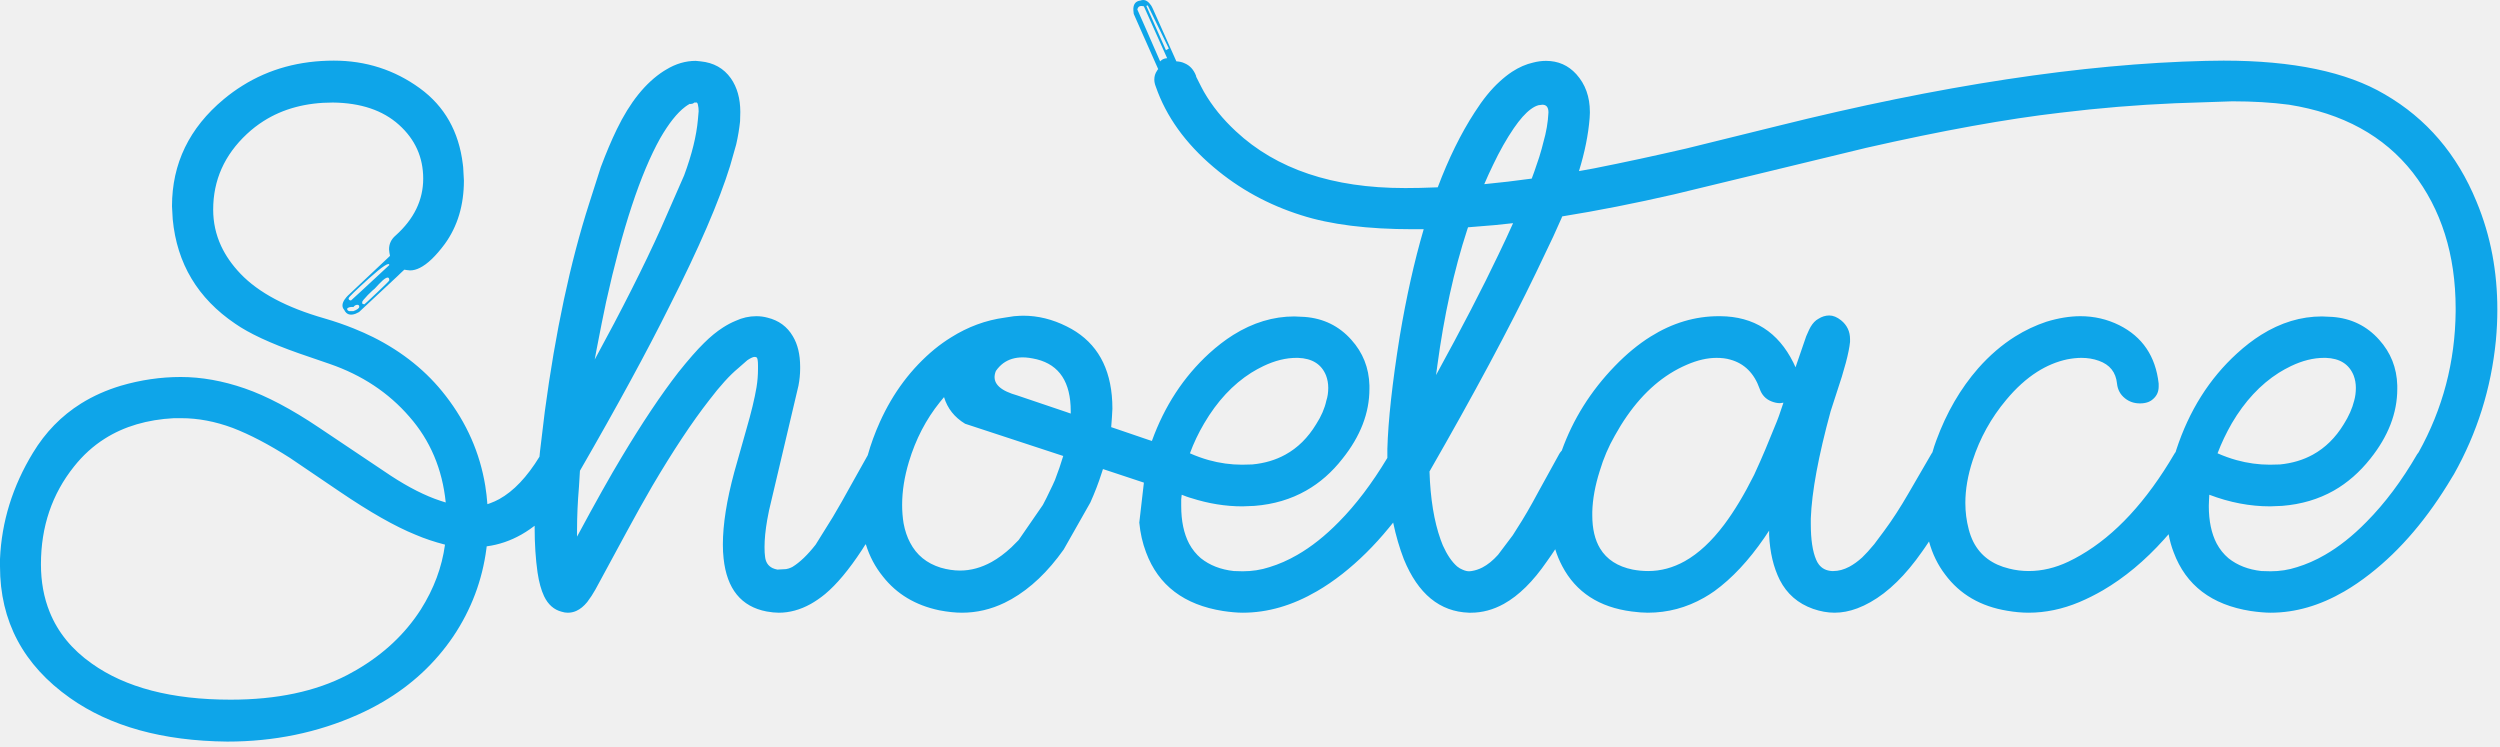
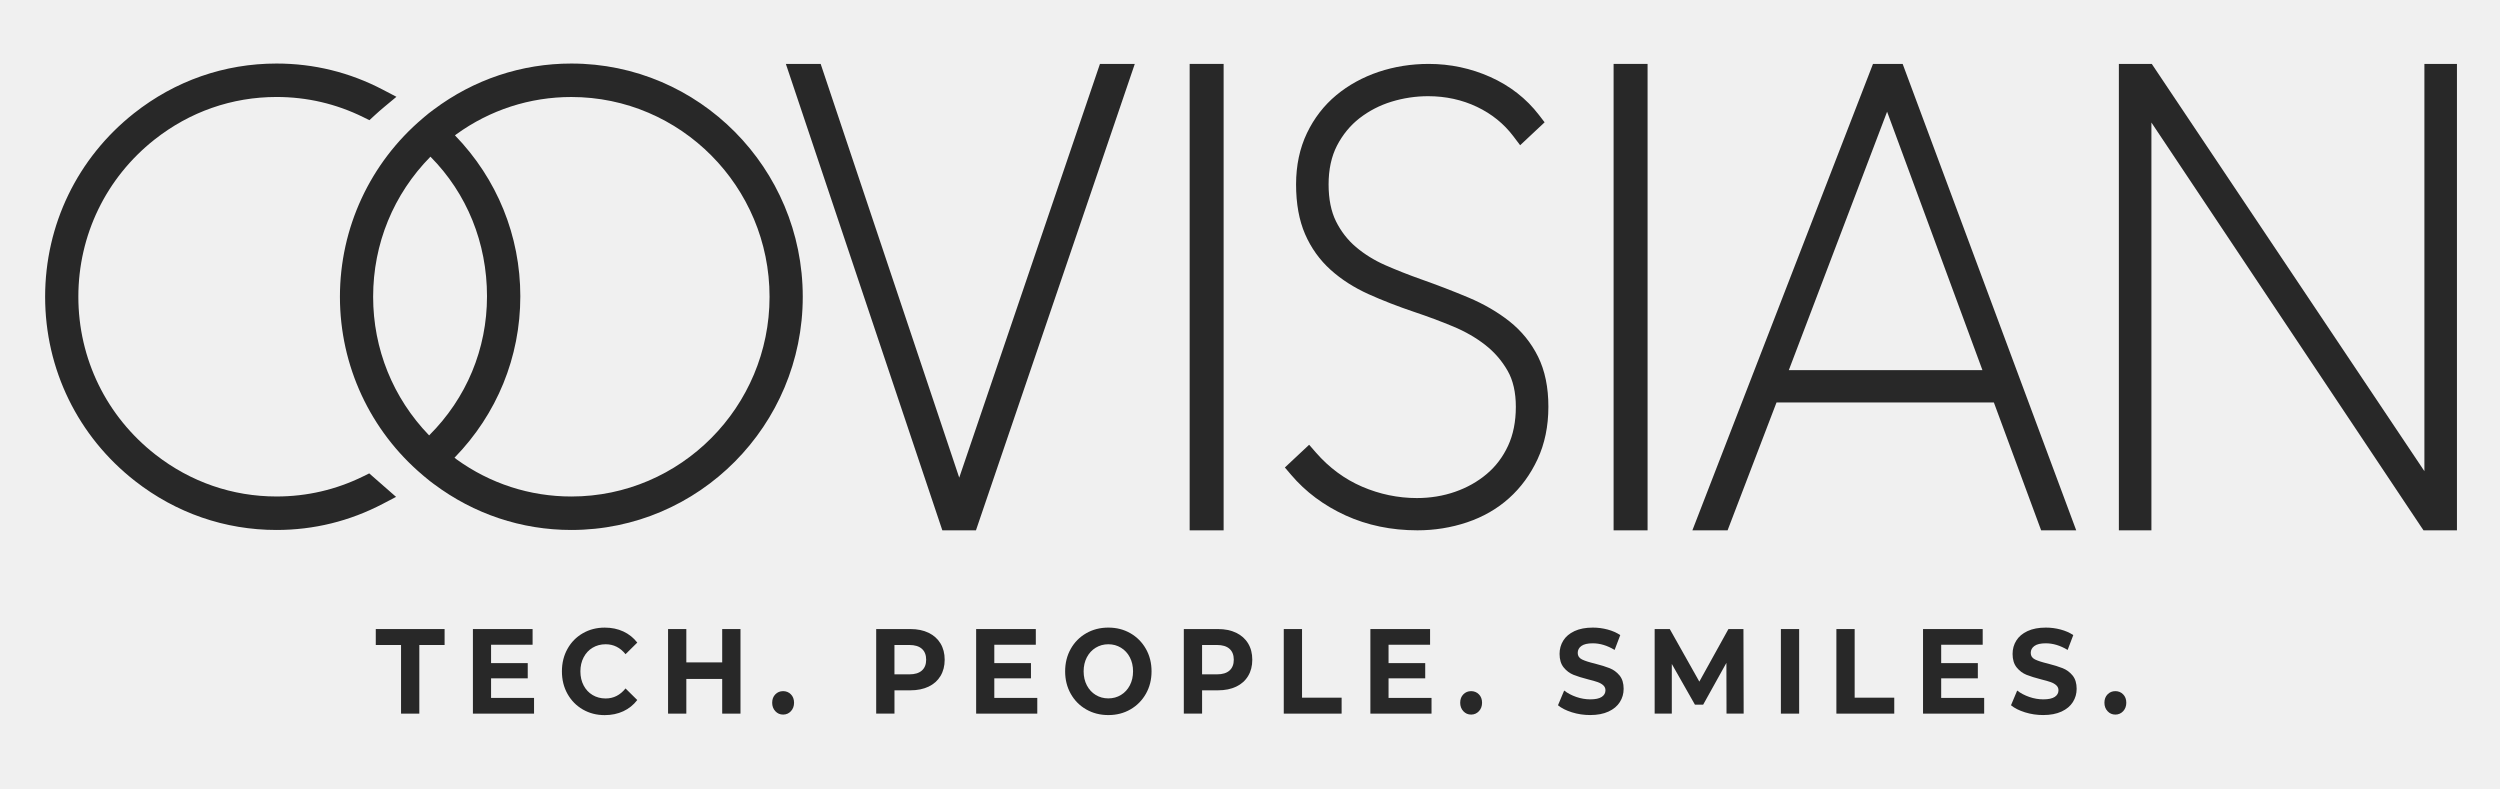
- <svg xmlns="http://www.w3.org/2000/svg" viewBox="0 0 516 154" version="1.1">
-   <g stroke="none" stroke-width="1" fill="none" fill-rule="evenodd">
-     <g fill-rule="nonzero" fill="#0ea5e9">
-       <path d="M374.875,66.088 C375.012,65.987 375.153,65.896 375.3,65.813 C376.033,65.347 376.783,65.113 377.55,65.113 C378.35,65.113 379.166,65.446 380,66.113 C381.233,67.113 381.85,68.413 381.85,70.013 L381.85,70.563 C381.794,71.119 381.695,71.752 381.55,72.463 C381.261,73.907 380.794,75.673 380.15,77.763 L377.85,84.863 C375.317,94.13 373.951,101.513 373.75,107.013 L373.75,108.163 C373.75,111.362 374.116,113.812 374.85,115.513 C375.002,115.884 375.185,116.209 375.4,116.488 C376.03,117.331 376.93,117.789 378.1,117.863 L378.4,117.863 C379.468,117.863 380.56,117.572 381.675,116.988 C382.553,116.522 383.445,115.881 384.35,115.063 C385.05,114.397 385.883,113.48 386.85,112.313 L388.9,109.563 C390.534,107.363 392.217,104.763 393.951,101.763 L398.65,93.663 C398.717,93.562 398.784,93.463 398.85,93.362 C399.083,92.529 399.35,91.713 399.65,90.913 C401.751,85.18 404.633,80.213 408.3,76.013 C410.656,73.35 413.206,71.158 415.95,69.438 C417.976,68.173 420.11,67.165 422.349,66.413 C424.849,65.646 427.2,65.263 429.399,65.263 C432.233,65.263 434.899,65.88 437.399,67.113 C442.2,69.513 444.916,73.53 445.549,79.163 L445.549,79.763 L445.549,79.888 C445.523,80.862 445.172,81.654 444.499,82.263 C444.182,82.58 443.807,82.822 443.374,82.988 C442.887,83.172 442.328,83.263 441.699,83.263 C440.499,83.263 439.466,82.913 438.598,82.213 C437.631,81.446 437.081,80.43 436.949,79.163 C436.716,76.83 435.466,75.263 433.199,74.463 C432.098,74.063 430.898,73.863 429.598,73.863 C428.732,73.863 427.765,73.963 426.699,74.163 C424.532,74.622 422.448,75.489 420.449,76.763 C418.229,78.18 416.113,80.096 414.098,82.513 C410.965,86.246 408.648,90.43 407.148,95.063 C406.148,98.129 405.648,101.046 405.648,103.813 C405.648,105.68 405.881,107.497 406.348,109.263 C406.592,110.195 406.909,111.053 407.298,111.838 C408.751,114.684 411.218,116.526 414.698,117.362 C415.998,117.696 417.347,117.862 418.748,117.862 C421.481,117.862 424.215,117.213 426.948,115.913 C427.792,115.511 428.626,115.069 429.448,114.588 C436.582,110.466 443.032,103.49 448.798,93.663 C448.864,93.529 448.948,93.413 449.048,93.312 C449.081,93.146 449.131,92.979 449.198,92.812 C451.831,84.779 455.998,78.162 461.698,72.962 C463.338,71.459 465.005,70.176 466.698,69.112 C470.738,66.579 474.922,65.312 479.248,65.312 L481.448,65.412 C485.314,65.712 488.514,67.279 491.048,70.112 C493.449,72.77 494.699,75.92 494.798,79.562 L494.798,80.012 L494.798,80.262 C494.798,85.229 492.948,90.029 489.248,94.662 C487.043,97.449 484.526,99.649 481.698,101.262 C478.537,103.045 474.986,104.095 471.048,104.412 L468.548,104.512 C464.381,104.512 460.198,103.712 455.998,102.112 L455.948,103.062 L455.897,104.413 C455.897,107.527 456.439,110.119 457.522,112.187 C458.155,113.366 458.963,114.375 459.948,115.212 C461.781,116.679 464.048,117.562 466.748,117.861 L468.647,117.912 C470.547,117.912 472.364,117.628 474.097,117.061 C476.035,116.472 477.952,115.63 479.847,114.537 C482.768,112.86 485.634,110.585 488.448,107.712 C492.248,103.878 495.731,99.229 498.897,93.762 C498.998,93.628 499.097,93.495 499.198,93.362 C504.198,84.396 506.748,74.695 506.847,64.262 L506.847,63.712 C506.847,52.579 503.897,43.212 497.997,35.612 C492.063,28.045 483.547,23.379 472.447,21.612 C468.913,21.145 465.013,20.912 460.747,20.912 L448.947,21.312 C441.113,21.645 433.23,22.295 425.297,23.262 C414.264,24.529 400.897,26.945 385.197,30.512 L345.547,40.112 C337.413,41.979 329.714,43.495 322.447,44.662 C322.38,44.817 322.313,44.975 322.247,45.137 C321.759,46.246 321.209,47.471 320.597,48.812 L316.997,56.362 C311.497,67.762 304.181,81.412 295.047,97.312 C295.228,102.921 295.994,107.613 297.347,111.387 C297.492,111.792 297.642,112.184 297.797,112.562 C298.663,114.496 299.647,115.946 300.747,116.913 C301.113,117.213 301.514,117.446 301.947,117.612 C302.413,117.812 302.846,117.913 303.247,117.913 L303.747,117.862 C304.493,117.745 305.226,117.503 305.947,117.137 C307.061,116.561 308.144,115.686 309.197,114.512 L312.247,110.462 L313.097,109.111 C314.464,107.011 315.948,104.462 317.547,101.462 L321.847,93.662 C321.981,93.429 322.147,93.212 322.347,93.012 C324.681,86.512 328.33,80.696 333.297,75.562 C335.697,73.078 338.164,71.044 340.697,69.462 C345.171,66.662 349.854,65.262 354.747,65.262 L355.097,65.262 C361.985,65.325 367.001,68.517 370.147,74.837 C370.299,75.154 370.45,75.479 370.597,75.812 L372.797,69.412 L373.397,68.062 C373.804,67.201 374.296,66.542 374.875,66.088 Z M347.725,115.838 C350.551,114.257 353.26,111.748 355.85,108.313 C357.951,105.513 360.017,102.08 362.05,98.013 C362.984,95.98 363.75,94.246 364.35,92.813 L366.3,88.063 C366.9,86.664 367.5,85.013 368.1,83.113 L367.4,83.214 C366.8,83.214 366.184,83.08 365.55,82.814 C364.416,82.347 363.633,81.498 363.2,80.264 C362.066,77.031 360.033,75.014 357.099,74.214 C356.299,73.981 355.366,73.864 354.299,73.864 C352.399,73.864 350.365,74.331 348.199,75.264 C346.981,75.784 345.806,76.4 344.674,77.114 C340.27,79.898 336.479,84.164 333.299,89.914 C331.999,92.181 330.966,94.597 330.199,97.164 C329.232,100.197 328.716,103.03 328.648,105.664 L328.648,106.363 C328.648,109.139 329.182,111.415 330.249,113.188 C331.622,115.468 333.872,116.926 336.999,117.563 C338.065,117.763 339.132,117.863 340.199,117.863 C342.793,117.862 345.302,117.188 347.725,115.838 Z M397.325,112.987 C397.134,113.262 396.942,113.538 396.75,113.812 C393.337,118.703 389.771,122.195 386.05,124.288 C385.161,124.795 384.261,125.221 383.35,125.562 C381.75,126.163 380.184,126.462 378.65,126.462 C377.217,126.462 375.734,126.195 374.201,125.662 C371.1,124.561 368.817,122.578 367.35,119.712 C366.05,117.111 365.317,114.028 365.15,110.462 L365.15,109.512 C364.819,110.022 364.486,110.522 364.15,111.012 C360.909,115.717 357.475,119.384 353.85,122.012 C353.154,122.5 352.446,122.95 351.725,123.362 C348.097,125.429 344.222,126.463 340.1,126.463 C339.166,126.463 338.067,126.379 336.8,126.213 C330.067,125.346 325.283,122.23 322.45,116.862 C321.849,115.729 321.366,114.562 321,113.362 C320.729,113.783 320.463,114.183 320.2,114.562 C319.878,115.041 319.56,115.492 319.25,115.913 C316.431,120.016 313.48,122.924 310.399,124.638 C308.2,125.855 305.933,126.463 303.599,126.463 L303.2,126.463 C297.166,126.263 292.683,122.579 289.75,115.413 C288.85,113.079 288.116,110.562 287.55,107.862 C287.255,108.236 286.955,108.602 286.65,108.963 C283.646,112.628 280.446,115.795 277.05,118.463 C275.303,119.833 273.553,121.025 271.8,122.038 C266.728,124.987 261.627,126.463 256.5,126.463 C255.367,126.463 254.017,126.346 252.45,126.112 C244.384,124.845 239.083,120.812 236.55,114.012 C235.817,112.078 235.35,110.029 235.15,107.862 L236.1,99.612 L227.65,96.812 C227.565,97.093 227.473,97.376 227.375,97.663 C226.732,99.678 225.957,101.694 225.05,103.713 L219.55,113.413 C216.304,117.998 212.713,121.415 208.775,123.663 C208.305,123.928 207.83,124.178 207.35,124.413 C204.517,125.779 201.583,126.463 198.55,126.463 C197.15,126.463 195.583,126.296 193.85,125.963 C188.95,124.93 185.083,122.612 182.25,119.013 C180.65,117.046 179.466,114.813 178.7,112.313 C178.634,112.379 178.567,112.463 178.5,112.563 C178.296,112.884 178.096,113.201 177.9,113.513 C175.22,117.596 172.686,120.629 170.3,122.613 C169.314,123.421 168.322,124.104 167.325,124.664 C165.158,125.863 162.966,126.464 160.75,126.464 C160.017,126.464 159.183,126.38 158.25,126.214 C152.983,125.214 150.017,121.564 149.35,115.264 C149.25,114.364 149.2,113.414 149.2,112.414 C149.2,108.247 149.983,103.264 151.55,97.464 L154.05,88.613 C155.05,85.18 155.75,82.28 156.15,79.914 C156.35,78.68 156.45,77.43 156.45,76.164 L156.45,75.464 C156.45,74.43 156.35,73.864 156.15,73.764 C156.017,73.697 155.883,73.664 155.75,73.664 C155.45,73.664 154.966,73.881 154.3,74.314 L154.175,74.414 L152.35,76.014 C150.617,77.447 148.634,79.63 146.4,82.564 C142.833,87.13 138.9,93.064 134.6,100.364 C132.9,103.298 131.167,106.398 129.4,109.665 L122.9,121.665 C122.4,122.564 121.833,123.432 121.2,124.265 C120.498,125.123 119.748,125.732 118.95,126.09 C118.392,126.34 117.809,126.465 117.2,126.465 C116.767,126.465 116.35,126.399 115.95,126.265 C114.35,125.865 113.134,124.798 112.3,123.065 C111.7,121.798 111.25,120.166 110.95,118.166 C110.55,115.365 110.35,112.266 110.35,108.865 L110.35,108.515 C110.019,108.77 109.686,109.012 109.35,109.24 C108.792,109.629 108.225,109.987 107.65,110.315 C105.369,111.616 102.969,112.432 100.45,112.765 C100.432,112.915 100.415,113.066 100.4,113.215 C99.548,119.776 97.265,125.825 93.55,131.364 C89.782,136.912 84.924,141.421 78.975,144.889 C77.35,145.844 75.642,146.719 73.85,147.514 C65.55,151.214 56.567,153.064 46.9,153.064 C33.567,152.931 22.75,149.931 14.45,144.064 C4.816,137.263 0,128.213 0,116.913 L0,115.362 C0.333,107.663 2.6,100.362 6.8,93.463 C9.369,89.215 12.677,85.823 16.725,83.288 C19.194,81.746 21.935,80.52 24.95,79.612 C29.05,78.412 33.167,77.812 37.3,77.812 C41.567,77.812 45.967,78.596 50.5,80.163 C55.033,81.729 60.15,84.43 65.85,88.263 L80.7,98.213 C84.389,100.623 87.79,102.34 90.9,103.362 C91.268,103.492 91.635,103.609 92,103.713 C91.3,96.813 88.8,90.913 84.5,86.013 C80.2,81.046 74.716,77.413 68.05,75.113 L61.65,72.913 C55.783,70.847 51.417,68.813 48.55,66.813 C40.817,61.58 36.517,54.396 35.65,45.263 L35.5,42.563 C35.5,33.763 39.066,26.396 46.2,20.463 C47.443,19.428 48.735,18.495 50.075,17.663 C55.57,14.23 61.845,12.513 68.9,12.513 C75.5,12.513 81.417,14.413 86.65,18.213 C91.757,21.93 94.716,27.155 95.525,33.888 C95.554,34.093 95.579,34.301 95.6,34.513 L95.75,37.263 C95.75,42.363 94.433,46.73 91.8,50.363 C89.934,52.874 88.217,54.515 86.65,55.288 C85.955,55.638 85.289,55.813 84.65,55.813 C84.216,55.78 83.817,55.73 83.45,55.663 L82.75,56.313 L82,57.038 L74.1,64.413 C73.846,64.554 73.604,64.671 73.375,64.763 C72.268,65.171 71.493,64.904 71.05,63.963 C70.517,63.363 70.567,62.613 71.2,61.713 L71.25,61.663 C71.383,61.463 71.566,61.246 71.8,61.013 L80.5,52.813 C80.4,52.38 80.333,51.93 80.3,51.463 C80.3,50.33 80.75,49.38 81.65,48.613 C85.45,45.213 87.35,41.296 87.35,36.863 C87.35,32.463 85.683,28.763 82.35,25.763 C79.017,22.763 74.467,21.23 68.7,21.163 C63.18,21.163 58.413,22.438 54.4,24.988 C53.181,25.76 52.031,26.652 50.95,27.663 C46.317,31.996 44,37.196 44,43.263 C44,45.896 44.542,48.388 45.625,50.738 C46.565,52.768 47.907,54.693 49.65,56.513 C53.383,60.413 59.15,63.48 66.95,65.713 C69.078,66.329 71.111,67.029 73.05,67.813 C74.421,68.367 75.746,68.959 77.025,69.588 C83.161,72.667 88.152,76.708 92,81.713 C96.324,87.3 99.04,93.467 100.15,100.213 C100.355,101.476 100.505,102.759 100.6,104.063 C100.796,104.002 100.988,103.936 101.175,103.863 C101.811,103.633 102.436,103.349 103.05,103.013 C106.017,101.369 108.783,98.453 111.35,94.263 C111.384,93.93 111.417,93.579 111.45,93.213 L112.45,84.913 C114.65,68.479 117.7,54.179 121.6,42.013 L124,34.513 C125.1,31.58 126.2,28.98 127.3,26.713 C130.015,21.09 133.249,17.074 137,14.663 C137.168,14.562 137.334,14.462 137.5,14.363 C139.466,13.163 141.5,12.563 143.6,12.563 L144.6,12.663 C147.3,12.93 149.384,14.097 150.85,16.163 C152.15,18.03 152.8,20.347 152.8,23.113 L152.75,25.063 C152.583,26.63 152.316,28.213 151.95,29.813 L150.7,34.213 C148.433,41.546 144.267,51.196 138.2,63.163 C133.634,72.363 127.467,83.697 119.7,97.163 L119.5,100.463 C119.233,103.563 119.1,106.579 119.1,109.513 L119.1,110.763 C122.9,103.697 125.967,98.23 128.3,94.363 C132.533,87.297 136.433,81.464 140,76.863 C142.1,74.23 143.867,72.213 145.3,70.813 C146.595,69.519 147.895,68.452 149.2,67.613 C150.081,67.042 150.965,66.575 151.85,66.213 C153.217,65.58 154.634,65.263 156.1,65.263 C156.9,65.263 157.667,65.363 158.4,65.563 C160.733,66.13 162.483,67.413 163.65,69.413 C164.641,71.065 165.141,73.14 165.15,75.638 L165.15,75.713 L165.15,76.113 C165.15,77.246 165.033,78.413 164.8,79.613 L159.15,103.563 C158.85,104.73 158.583,105.98 158.35,107.313 C157.983,109.447 157.8,111.296 157.8,112.863 C157.8,113.763 157.833,114.414 157.9,114.813 C158.003,115.995 158.527,116.811 159.475,117.263 C159.766,117.394 160.091,117.494 160.45,117.563 L162.25,117.463 C162.605,117.397 162.914,117.305 163.175,117.188 C163.314,117.138 163.439,117.08 163.55,117.013 C165.083,116.079 166.683,114.546 168.35,112.413 L171.9,106.713 C173.167,104.579 174.4,102.413 175.6,100.213 L179.1,93.963 C179.733,91.696 180.567,89.413 181.6,87.112 C184.333,81.046 188.1,76.029 192.9,72.062 C194.009,71.16 195.143,70.351 196.3,69.637 C199.783,67.447 203.467,66.088 207.35,65.562 L209.3,65.262 C210.167,65.195 210.8,65.162 211.2,65.162 C214.233,65.162 217.217,65.895 220.15,67.362 C225.722,70.104 228.83,74.854 229.475,81.612 C229.558,82.494 229.6,83.411 229.6,84.362 L229.5,86.163 C229.466,86.829 229.417,87.496 229.35,88.163 L231.125,88.763 L237.05,90.788 L237.75,91.013 C240.35,83.813 244.283,77.796 249.55,72.963 C251.186,71.473 252.844,70.197 254.525,69.138 C258.601,66.588 262.809,65.313 267.15,65.313 L269.3,65.413 C273.166,65.713 276.366,67.28 278.9,70.113 C281.302,72.771 282.552,75.921 282.65,79.563 L282.65,80.013 L282.65,80.263 C282.65,85.23 280.8,90.03 277.1,94.663 C274.917,97.462 272.41,99.662 269.576,101.263 C266.433,103.047 262.892,104.098 258.951,104.413 L256.451,104.513 C252.951,104.513 249.434,103.947 245.901,102.813 C245.768,102.78 245.651,102.747 245.551,102.713 L244.951,102.513 C244.584,102.379 244.234,102.246 243.901,102.113 L243.901,102.164 C243.856,102.388 243.823,102.687 243.801,103.063 L243.801,103.664 L243.801,104.414 C243.801,107.528 244.343,110.12 245.426,112.188 C246.059,113.367 246.867,114.376 247.851,115.213 C249.684,116.68 251.951,117.563 254.651,117.862 L256.501,117.913 C258.435,117.913 260.268,117.629 262.001,117.062 C263.939,116.473 265.855,115.631 267.751,114.538 C270.671,112.861 273.538,110.586 276.351,107.713 C279.851,104.18 283.185,99.779 286.351,94.513 L286.351,92.663 C286.518,86.763 287.368,79.029 288.901,69.463 C290.268,61.296 291.918,53.913 293.851,47.313 L291.651,47.313 C282.252,47.313 274.551,46.347 268.551,44.413 C261.784,42.28 255.768,38.98 250.501,34.513 C244.668,29.58 240.684,24.03 238.551,17.863 C238.351,17.363 238.251,16.88 238.251,16.413 C238.251,15.746 238.434,15.146 238.801,14.613 C238.868,14.48 238.951,14.363 239.051,14.263 L238.551,13.138 L236.376,8.238 L235.851,7.063 L234.001,2.863 C233.956,2.606 233.93,2.364 233.926,2.138 C233.895,1.54 233.995,1.074 234.226,0.738 C234.469,0.38 234.86,0.172 235.401,0.113 C236.168,-0.187 236.868,0.113 237.501,1.013 L237.551,1.063 C237.684,1.263 237.818,1.513 237.951,1.813 L242.801,12.663 C243.468,12.696 244.034,12.83 244.501,13.063 C245.567,13.497 246.351,14.347 246.851,15.613 L246.901,15.863 C247.768,17.596 248.301,18.63 248.501,18.963 C250.168,21.863 252.368,24.58 255.101,27.113 C263.468,34.913 275.068,38.813 289.901,38.813 L290.252,38.813 C292.131,38.813 294.039,38.771 295.977,38.688 C296.232,38.684 296.49,38.675 296.752,38.663 C298.985,32.73 301.519,27.58 304.352,23.213 C306.052,20.546 307.769,18.429 309.502,16.863 C310.37,16.059 311.245,15.367 312.127,14.788 C313.55,13.867 314.991,13.242 316.452,12.913 C317.351,12.68 318.235,12.563 319.101,12.563 C321.601,12.563 323.685,13.48 325.351,15.313 C327.218,17.38 328.151,19.98 328.151,23.113 L328.151,23.313 L328.101,24.363 C327.834,27.763 327.101,31.413 325.901,35.313 C326.901,35.146 327.918,34.963 328.952,34.763 C329.035,34.746 329.118,34.73 329.202,34.713 C335.192,33.525 341.459,32.175 348.002,30.663 L366.852,26.013 C400.418,17.646 429.902,13.163 455.302,12.563 L458.952,12.513 C473.252,12.513 484.335,14.83 492.202,19.463 C500.835,24.463 507.151,31.846 511.151,41.613 C512.618,45.125 513.71,48.783 514.426,52.588 C515.11,56.23 515.451,60.005 515.451,63.913 C515.451,66.013 515.35,68.13 515.15,70.263 C514.184,80.129 511.3,89.329 506.501,97.863 C506.367,98.096 506.234,98.313 506.101,98.513 C501.134,106.879 495.485,113.53 489.151,118.463 C487.398,119.838 485.64,121.038 483.877,122.063 C478.823,124.997 473.748,126.463 468.651,126.463 C467.551,126.463 466.185,126.346 464.551,126.112 C456.485,124.845 451.185,120.812 448.651,114.012 C448.185,112.812 447.835,111.562 447.601,110.262 C447.297,110.615 446.99,110.964 446.676,111.312 C442.715,115.724 438.49,119.241 434.001,121.862 C432.434,122.768 430.833,123.568 429.201,124.262 C425.701,125.729 422.201,126.462 418.701,126.462 C417.301,126.462 415.834,126.328 414.301,126.062 C408.801,125.163 404.534,122.679 401.501,118.612 C399.968,116.612 398.851,114.329 398.15,111.762 C397.876,112.174 397.601,112.582 397.325,112.987 Z M461.6,94.963 C463.883,95.596 466.183,95.913 468.5,95.913 L470.6,95.862 C473.121,95.613 475.379,94.938 477.375,93.838 C479.926,92.438 482.051,90.346 483.75,87.563 C484.783,85.93 485.5,84.313 485.899,82.713 C486.132,81.879 486.25,80.996 486.25,80.063 C486.25,79.163 486.1,78.313 485.8,77.513 C484.866,75.18 482.95,73.963 480.05,73.863 L479.7,73.863 C477.5,73.863 475.217,74.429 472.849,75.563 C471.994,75.977 471.16,76.435 470.349,76.938 C466.551,79.349 463.318,82.824 460.649,87.363 C459.483,89.397 458.5,91.464 457.7,93.563 C458.992,94.131 460.292,94.597 461.6,94.963 Z M311.25,37.488 C312.597,37.331 313.964,37.156 315.35,36.963 C315.613,36.934 315.879,36.901 316.15,36.863 C316.35,36.363 316.534,35.863 316.701,35.363 L317.701,32.413 C318.1,31.113 318.384,30.097 318.551,29.363 C319.151,27.296 319.501,25.246 319.601,23.213 C319.601,22.146 319.185,21.613 318.351,21.613 L317.551,21.713 C317.041,21.849 316.508,22.124 315.951,22.538 C314.872,23.328 313.705,24.637 312.451,26.463 C310.951,28.663 309.534,31.163 308.201,33.963 C307.567,35.263 306.951,36.613 306.35,38.013 C307.958,37.86 309.592,37.686 311.25,37.488 Z M249.475,94.963 C251.756,95.596 254.048,95.913 256.35,95.913 L258.451,95.862 C260.999,95.627 263.282,94.952 265.301,93.838 C267.841,92.445 269.958,90.354 271.651,87.563 C272.718,85.897 273.418,84.28 273.752,82.713 C274.019,81.913 274.151,81.029 274.151,80.063 C274.151,79.163 274.002,78.313 273.702,77.513 C272.768,75.18 270.835,73.963 267.901,73.863 L267.601,73.863 C265.401,73.863 263.118,74.429 260.751,75.563 C259.895,75.977 259.062,76.435 258.251,76.938 C254.453,79.349 251.219,82.824 248.551,87.363 C247.351,89.397 246.368,91.464 245.601,93.563 C246.268,93.863 246.934,94.129 247.601,94.363 C248.223,94.585 248.848,94.785 249.475,94.963 Z M302.825,47.438 C300.111,55.747 298.053,65.122 296.649,75.563 L296.625,75.763 L296.399,77.413 C301.733,67.68 306.016,59.413 309.25,52.613 C310.35,50.346 311.366,48.163 312.3,46.063 C311.033,46.196 309.767,46.33 308.5,46.463 C306.6,46.63 304.767,46.779 303,46.913 C302.94,47.091 302.882,47.266 302.825,47.438 Z M208.85,81.263 C209.188,81.387 209.555,81.504 209.95,81.613 L220,85.013 L221,85.363 L221,84.863 C221,78.897 218.667,75.33 214,74.163 C212.867,73.896 211.9,73.763 211.1,73.763 C209.507,73.763 208.157,74.171 207.05,74.988 C206.487,75.41 205.987,75.936 205.55,76.563 C204.712,78.627 205.812,80.194 208.85,81.263 Z M236.775,6.538 L237.25,7.638 L239.45,12.663 C239.554,12.55 239.671,12.45 239.8,12.363 C240.103,12.154 240.47,12.037 240.9,12.013 L236.1,1.313 C235.7,1.213 235.4,1.213 235.2,1.313 C234.994,1.401 234.852,1.585 234.775,1.863 C234.766,1.891 234.758,1.924 234.75,1.963 L236.775,6.538 Z M236.6,1.213 L240.65,10.363 L241.25,10.013 L236.9,1.113 L236.6,1.213 Z M141.4,22.062 C139.741,23.318 138.025,25.484 136.25,28.562 C132.183,35.862 128.466,47.112 125.1,62.312 C124.55,64.888 123.884,68.222 123.1,72.312 C122.99,72.925 122.873,73.558 122.75,74.212 C128.383,63.879 132.933,54.862 136.4,47.162 L141.2,36.212 C142.8,31.912 143.75,28.062 144.05,24.662 L144.2,22.962 C144.2,22.462 144.15,22.012 144.05,21.612 L144,21.412 L143.85,21.162 L143.3,21.162 L143.2,21.262 L142.9,21.412 L142.5,21.462 L142.4,21.462 L142.4,21.412 C142.069,21.592 141.736,21.809 141.4,22.062 Z M80.35,57.863 C80.35,57.096 79.9,57.096 79,57.863 C78.566,58.263 78.017,58.83 77.35,59.563 C77.117,59.73 76.634,60.18 75.9,60.913 C75.133,61.713 74.75,62.196 74.75,62.363 L74.8,62.713 C75,62.779 75.133,62.813 75.2,62.813 C75.233,62.813 76.1,62.013 77.8,60.413 C79.5,58.813 80.35,57.963 80.35,57.863 Z M80.35,54.713 C80.35,54.046 78.95,54.963 76.15,57.463 C73.35,59.996 71.95,61.363 71.95,61.563 C71.95,61.863 72.117,62.013 72.45,62.013 C72.483,62.013 75.117,59.58 80.35,54.713 Z M74.15,63.312 C74.15,63.045 74.017,62.912 73.75,62.912 C73.45,62.912 73.183,63.062 72.95,63.362 C72.417,63.329 72.033,63.395 71.8,63.562 C71.7,63.629 71.65,63.695 71.65,63.762 C71.65,63.962 71.783,64.112 72.05,64.212 L72.95,64.212 C73.75,63.913 74.15,63.613 74.15,63.312 Z M10.25,126.312 C11.944,130.518 14.844,134.068 18.95,136.962 C25.917,141.929 35.467,144.412 47.6,144.412 C57.134,144.412 65.167,142.712 71.7,139.311 C72.35,138.971 72.984,138.621 73.6,138.261 C79.194,135 83.61,130.851 86.85,125.811 C89.55,121.544 91.217,117.078 91.85,112.412 C89.65,111.845 87.617,111.162 85.75,110.361 C81.55,108.662 76.333,105.695 70.1,101.462 L59.85,94.512 C55.517,91.745 51.567,89.679 48,88.312 C44.4,86.979 40.867,86.312 37.4,86.312 L35.9,86.312 C30.377,86.604 25.618,88.012 21.625,90.538 C19.244,92.043 17.136,93.952 15.3,96.263 C10.733,101.963 8.45,108.697 8.45,116.463 C8.45,120.073 9.05,123.356 10.25,126.312 Z M187.85,112.013 C189.172,114.555 191.272,116.272 194.15,117.163 C195.517,117.562 196.85,117.763 198.15,117.763 C200.362,117.763 202.538,117.171 204.675,115.988 C206.049,115.223 207.407,114.215 208.75,112.964 L210.25,111.464 L215.25,104.214 C215.783,103.214 216.25,102.28 216.65,101.414 C217.083,100.547 217.45,99.764 217.75,99.063 C218.417,97.33 218.983,95.68 219.45,94.113 L199.2,87.464 C197,86.13 195.55,84.297 194.85,81.964 C194.557,82.302 194.273,82.644 194,82.988 C191.13,86.559 188.997,90.668 187.6,95.313 C186.667,98.414 186.2,101.379 186.2,104.213 C186.2,105.513 186.3,106.779 186.5,108.013 C186.783,109.523 187.233,110.856 187.85,112.013 Z" />
-     </g>
+ <svg xmlns="http://www.w3.org/2000/svg" width="241" height="76" viewBox="0 0 241 76" fill="none">
+   <g clip-path="url(#clip0_8210_6418)">
+     <path d="M106.036 6.161L92.47 46.046L79.112 6.161H75.757L90.841 51.125H94.082L109.394 6.161H106.036Z" fill="#282828" />
+     <path d="M117.957 6.161H114.683V51.125H117.957V6.161Z" fill="#282828" />
+     <path d="M148.27 34.385C147.61 33.052 146.68 31.905 145.509 30.976C144.378 30.083 143.052 29.312 141.569 28.687C140.156 28.092 138.607 27.495 136.963 26.912C135.797 26.501 134.645 26.045 133.534 25.559C132.487 25.098 131.538 24.511 130.712 23.812C129.914 23.134 129.267 22.3 128.788 21.334C128.317 20.383 128.076 19.187 128.076 17.778C128.076 16.336 128.349 15.076 128.888 14.034C129.435 12.979 130.165 12.091 131.057 11.396C131.975 10.685 133.01 10.149 134.134 9.805C135.282 9.452 136.471 9.273 137.671 9.273C139.361 9.273 140.944 9.618 142.377 10.3C143.795 10.975 144.978 11.929 145.892 13.14L146.542 14.001L148.9 11.791L148.356 11.082C147.139 9.503 145.565 8.273 143.677 7.426C141.807 6.587 139.804 6.161 137.728 6.161C136.046 6.161 134.42 6.419 132.896 6.929C131.364 7.445 129.992 8.2 128.819 9.174C127.63 10.161 126.677 11.394 125.987 12.839C125.293 14.289 124.941 15.951 124.941 17.779C124.941 19.63 125.233 21.243 125.81 22.571C126.389 23.905 127.219 25.064 128.274 26.012C129.303 26.939 130.536 27.731 131.938 28.361C133.27 28.962 134.769 29.545 136.391 30.091C137.649 30.512 138.893 30.977 140.091 31.476C141.254 31.959 142.298 32.562 143.197 33.267C144.068 33.951 144.788 34.784 145.336 35.745C145.862 36.661 146.127 37.831 146.127 39.221C146.127 40.642 145.875 41.905 145.377 42.975C144.879 44.048 144.191 44.96 143.33 45.685C142.451 46.429 141.425 47.008 140.277 47.407C139.127 47.809 137.885 48.013 136.586 48.013C134.775 48.013 132.999 47.643 131.307 46.915C129.625 46.19 128.128 45.085 126.861 43.633L126.201 42.875L123.861 45.066L124.47 45.78C125.858 47.416 127.621 48.73 129.71 49.685C131.797 50.639 134.128 51.123 136.641 51.123C138.288 51.123 139.897 50.865 141.419 50.354C142.97 49.832 144.334 49.05 145.468 48.029C146.61 47.008 147.536 45.74 148.223 44.263C148.914 42.779 149.264 41.08 149.264 39.219C149.269 37.353 148.933 35.726 148.27 34.385Z" fill="#282828" />
+     <path d="M158.826 6.161H155.551V51.125H158.826V6.161Z" fill="#282828" />
+     <path d="M183.416 6.161H180.557L163.145 51.125H166.539L171.257 38.795H192.208L196.766 51.125H200.148L183.416 6.161ZM191.107 35.681H172.442L181.916 10.769L191.107 35.681Z" fill="#282828" />
+     <path d="M233.712 6.161V45.42L207.431 6.161H204.259V51.125H207.396V11.812L233.335 50.693L233.626 51.125H236.85V6.161H233.712Z" fill="#282828" />
+     <path d="M35.017 45.919C32.397 47.208 29.585 47.861 26.659 47.861C22.403 47.861 18.363 46.464 14.98 43.819C10.26 40.132 7.553 34.587 7.553 28.606C7.553 22.666 10.227 17.145 14.892 13.458C18.294 10.771 22.362 9.349 26.661 9.349C29.587 9.349 32.398 10.003 35.015 11.291L35.61 11.586L36.099 11.135C36.407 10.85 36.738 10.56 37.082 10.275L38.216 9.332L36.911 8.648C33.713 6.973 30.264 6.125 26.659 6.125C21.638 6.125 16.885 7.784 12.915 10.921C7.472 15.222 4.35 21.668 4.35 28.608C4.35 35.594 7.509 42.068 13.017 46.37C16.968 49.457 21.685 51.089 26.658 51.089C30.262 51.089 33.713 50.239 36.912 48.564L38.181 47.899L35.593 45.634L35.017 45.919Z" fill="#282828" />
+     <path d="M55.078 6.125C50.274 6.125 45.689 7.657 41.817 10.555L41.772 10.589C41.626 10.696 41.481 10.805 41.33 10.923C41.191 11.033 41.054 11.149 40.906 11.275L40.748 11.41C35.678 15.7 32.769 21.968 32.769 28.609C32.769 35.251 35.678 41.517 40.749 45.802L40.834 45.875C41.027 46.039 41.228 46.209 41.436 46.37C41.522 46.438 41.61 46.503 41.7 46.57L41.817 46.657C45.689 49.556 50.275 51.089 55.078 51.089C67.379 51.089 77.386 41.004 77.386 28.609C77.386 16.211 67.379 6.125 55.078 6.125ZM50.159 28.565C50.159 22.735 47.925 17.246 43.858 13.048L43.988 12.947C47.242 10.593 51.078 9.351 55.078 9.351C65.614 9.351 74.185 17.99 74.185 28.609C74.185 39.225 65.614 47.863 55.078 47.863C51.081 47.863 47.252 46.622 44.005 44.275L43.814 44.124C47.91 39.92 50.159 34.417 50.159 28.565ZM46.947 28.565C46.947 33.644 44.97 38.388 41.368 41.973C37.883 38.364 35.97 33.636 35.97 28.608C35.97 23.503 37.928 18.726 41.495 15.104C45.015 18.653 46.947 23.414 46.947 28.565Z" fill="#282828" />
+     <path d="M36.225 62.178H38.661V68.794H40.423V62.178H42.859V60.641H36.225V62.178Z" fill="#282828" />
+     <path d="M47.339 65.392H50.874V63.924H47.339V62.153H51.342V60.641H45.588V68.794H51.482V67.279H47.339V65.392Z" fill="#282828" />
+     <path d="M57.126 62.44C57.497 62.218 57.917 62.107 58.388 62.107C59.149 62.107 59.786 62.426 60.302 63.063L61.434 61.945C61.071 61.479 60.623 61.122 60.09 60.874C59.558 60.626 58.962 60.502 58.301 60.502C57.519 60.502 56.813 60.682 56.186 61.044C55.559 61.404 55.065 61.905 54.707 62.547C54.349 63.187 54.169 63.911 54.169 64.72C54.169 65.526 54.347 66.251 54.707 66.892C55.065 67.532 55.559 68.033 56.186 68.395C56.813 68.756 57.514 68.938 58.29 68.938C58.95 68.938 59.549 68.814 60.084 68.566C60.62 68.317 61.071 67.955 61.432 67.483L60.3 66.365C59.785 67.01 59.147 67.332 58.386 67.332C57.915 67.332 57.494 67.221 57.125 67C56.754 66.778 56.467 66.471 56.26 66.074C56.053 65.677 55.95 65.227 55.95 64.723C55.95 64.219 56.053 63.767 56.26 63.372C56.469 62.97 56.756 62.661 57.126 62.44Z" fill="#282828" />
+     <path d="M69.62 63.855H66.162V60.641H64.401V68.794H66.162V65.45H69.62V68.794H71.383V60.641H69.62V63.855Z" fill="#282828" />
+     <path d="M75.493 66.626C75.195 66.626 74.945 66.728 74.743 66.935C74.539 67.142 74.438 67.411 74.438 67.745C74.438 68.071 74.54 68.344 74.743 68.561C74.945 68.779 75.195 68.886 75.493 68.886C75.791 68.886 76.041 68.777 76.243 68.561C76.445 68.344 76.547 68.071 76.547 67.745C76.547 67.411 76.445 67.142 76.243 66.935C76.041 66.73 75.791 66.626 75.493 66.626Z" fill="#282828" />
+     <path d="M89.517 61.001C89.019 60.76 88.434 60.641 87.76 60.641H84.465V68.794H86.227V66.547H87.76C88.434 66.547 89.019 66.428 89.517 66.191C90.014 65.955 90.395 65.612 90.664 65.166C90.932 64.72 91.067 64.197 91.067 63.6C91.067 62.995 90.932 62.471 90.664 62.028C90.395 61.583 90.012 61.242 89.517 61.001ZM88.868 64.64C88.593 64.885 88.191 65.007 87.661 65.007H86.225V62.177H87.661C88.191 62.177 88.592 62.299 88.868 62.544C89.143 62.788 89.282 63.139 89.282 63.597C89.282 64.048 89.144 64.395 88.868 64.64Z" fill="#282828" />
+     <path d="M95.851 65.392H99.385V63.924H95.851V62.153H99.852V60.641H94.1V68.794H99.994V67.279H95.851V65.392Z" fill="#282828" />
+     <path d="M108.976 61.047C108.345 60.682 107.634 60.5 106.844 60.5C106.054 60.5 105.342 60.682 104.707 61.047C104.073 61.413 103.576 61.915 103.218 62.555C102.86 63.195 102.679 63.916 102.679 64.716C102.679 65.516 102.858 66.236 103.218 66.877C103.576 67.517 104.073 68.022 104.707 68.385C105.342 68.751 106.054 68.933 106.844 68.933C107.634 68.933 108.345 68.751 108.976 68.385C109.607 68.02 110.103 67.517 110.466 66.877C110.829 66.237 111.009 65.516 111.009 64.716C111.009 63.916 110.829 63.197 110.466 62.555C110.103 61.915 109.606 61.413 108.976 61.047ZM108.916 66.067C108.709 66.464 108.425 66.772 108.062 66.993C107.699 67.215 107.293 67.325 106.844 67.325C106.395 67.325 105.989 67.215 105.626 66.993C105.263 66.772 104.979 66.464 104.772 66.067C104.565 65.67 104.462 65.221 104.462 64.716C104.462 64.212 104.565 63.761 104.772 63.365C104.979 62.969 105.263 62.661 105.626 62.44C105.989 62.218 106.395 62.107 106.844 62.107C107.293 62.107 107.699 62.218 108.062 62.44C108.425 62.661 108.709 62.969 108.916 63.365C109.123 63.762 109.226 64.212 109.226 64.716C109.226 65.221 109.123 65.672 108.916 66.067Z" fill="#282828" />
+     <path d="M119.171 61.001C118.674 60.76 118.089 60.641 117.414 60.641H114.12V68.794H115.881V66.547H117.414C118.089 66.547 118.674 66.428 119.171 66.191C119.668 65.955 120.05 65.612 120.318 65.166C120.587 64.72 120.721 64.197 120.721 63.6C120.721 62.995 120.587 62.471 120.318 62.028C120.05 61.583 119.667 61.242 119.171 61.001ZM118.523 64.64C118.248 64.885 117.845 65.007 117.316 65.007H115.88V62.177H117.316C117.845 62.177 118.246 62.299 118.523 62.544C118.798 62.788 118.937 63.139 118.937 63.597C118.937 64.048 118.799 64.395 118.523 64.64Z" fill="#282828" />
+     <path d="M125.516 60.641H123.755V68.794H129.332V67.256H125.516V60.641Z" fill="#282828" />
+     <path d="M133.856 65.392H137.391V63.924H133.856V62.153H137.859V60.641H132.105V68.794H137.999V67.279H133.856V65.392Z" fill="#282828" />
+     <path d="M141.817 66.626C141.519 66.626 141.269 66.728 141.067 66.935C140.863 67.142 140.763 67.411 140.763 67.745C140.763 68.071 140.865 68.344 141.067 68.561C141.269 68.779 141.519 68.886 141.817 68.886C142.113 68.886 142.365 68.777 142.567 68.561C142.77 68.344 142.871 68.071 142.871 67.745C142.871 67.411 142.77 67.142 142.567 66.935C142.364 66.73 142.113 66.626 141.817 66.626Z" fill="#282828" />
+     <path d="M155.171 64.414C154.8 64.266 154.326 64.119 153.746 63.971C153.187 63.838 152.773 63.704 152.5 63.569C152.228 63.433 152.093 63.225 152.093 62.945C152.093 62.666 152.21 62.441 152.446 62.271C152.681 62.1 153.047 62.015 153.539 62.015C154.241 62.015 154.945 62.228 155.649 62.654L156.193 61.223C155.845 60.989 155.439 60.811 154.975 60.687C154.51 60.563 154.036 60.5 153.55 60.5C152.854 60.5 152.265 60.612 151.782 60.837C151.301 61.062 150.939 61.366 150.7 61.752C150.461 62.135 150.342 62.565 150.342 63.038C150.342 63.582 150.475 64.017 150.739 64.343C151.003 64.668 151.321 64.906 151.69 65.054C152.059 65.201 152.534 65.348 153.115 65.497C153.491 65.589 153.791 65.675 154.011 65.753C154.232 65.831 154.414 65.933 154.555 66.062C154.695 66.191 154.766 66.352 154.766 66.545C154.766 66.809 154.647 67.021 154.408 67.18C154.169 67.339 153.8 67.418 153.298 67.418C152.849 67.418 152.4 67.34 151.95 67.185C151.501 67.029 151.114 66.824 150.786 66.568L150.189 67.988C150.53 68.268 150.981 68.494 151.543 68.67C152.105 68.845 152.687 68.931 153.289 68.931C153.985 68.931 154.576 68.819 155.061 68.594C155.548 68.369 155.912 68.064 156.154 67.679C156.397 67.296 156.519 66.869 156.519 66.404C156.519 65.86 156.386 65.431 156.122 65.111C155.858 64.794 155.54 64.561 155.171 64.414Z" fill="#282828" />
+     <path d="M166.621 60.641L163.816 65.707L160.966 60.641H159.509V68.794H161.162V64.005L163.392 67.931H164.185L166.425 63.901L166.436 68.794H168.089L168.068 60.641H166.621Z" fill="#282828" />
+     <path d="M173.438 60.641H171.677V68.794H173.438V60.641Z" fill="#282828" />
+     <path d="M178.789 60.641H177.028V68.794H182.607V67.256H178.789V60.641Z" fill="#282828" />
+     <path d="M187.13 65.392H190.664V63.924H187.13V62.153H191.132V60.641H185.38V68.794H191.274V67.279H187.13V65.392Z" fill="#282828" />
+     <path d="M198.842 64.414C198.471 64.266 197.997 64.119 197.417 63.971C196.858 63.838 196.444 63.704 196.171 63.569C195.899 63.433 195.763 63.225 195.763 62.945C195.763 62.666 195.881 62.441 196.117 62.271C196.351 62.1 196.717 62.015 197.21 62.015C197.912 62.015 198.616 62.228 199.32 62.654L199.864 61.223C199.516 60.989 199.11 60.811 198.645 60.687C198.181 60.563 197.707 60.5 197.221 60.5C196.524 60.5 195.936 60.612 195.453 60.837C194.971 61.062 194.61 61.366 194.371 61.752C194.131 62.135 194.013 62.565 194.013 63.038C194.013 63.582 194.145 64.017 194.409 64.343C194.673 64.668 194.991 64.906 195.36 65.054C195.729 65.201 196.205 65.348 196.785 65.497C197.162 65.589 197.461 65.675 197.682 65.753C197.903 65.831 198.085 65.933 198.226 66.062C198.366 66.191 198.437 66.352 198.437 66.545C198.437 66.809 198.318 67.021 198.079 67.18C197.84 67.339 197.471 67.418 196.969 67.418C196.52 67.418 196.07 67.34 195.621 67.185C195.172 67.029 194.784 66.824 194.457 66.568L193.86 67.988C194.201 68.268 194.652 68.494 195.214 68.67C195.776 68.845 196.358 68.931 196.96 68.931C197.656 68.931 198.247 68.819 198.732 68.594C199.218 68.369 199.583 68.064 199.825 67.679C200.067 67.296 200.189 66.869 200.189 66.404C200.189 65.86 200.056 65.431 199.792 65.111C199.529 64.794 199.212 64.561 198.842 64.414Z" fill="#282828" />
+     <path d="M204.671 66.935C204.469 66.73 204.219 66.626 203.921 66.626C203.623 66.626 203.373 66.728 203.17 66.935C202.967 67.142 202.866 67.411 202.866 67.745C202.866 68.071 202.968 68.344 203.17 68.561C203.373 68.779 203.623 68.886 203.921 68.886C204.217 68.886 204.469 68.777 204.671 68.561C204.873 68.344 204.975 68.071 204.975 67.745C204.975 67.411 204.873 67.142 204.671 66.935Z" fill="#282828" />
  </g>
+   <defs>
+     <clipPath id="clip0_8210_6418">
+       <rect width="240" height="75" fill="white" transform="translate(0.600006 0.5)" />
+     </clipPath>
+   </defs>
</svg>
